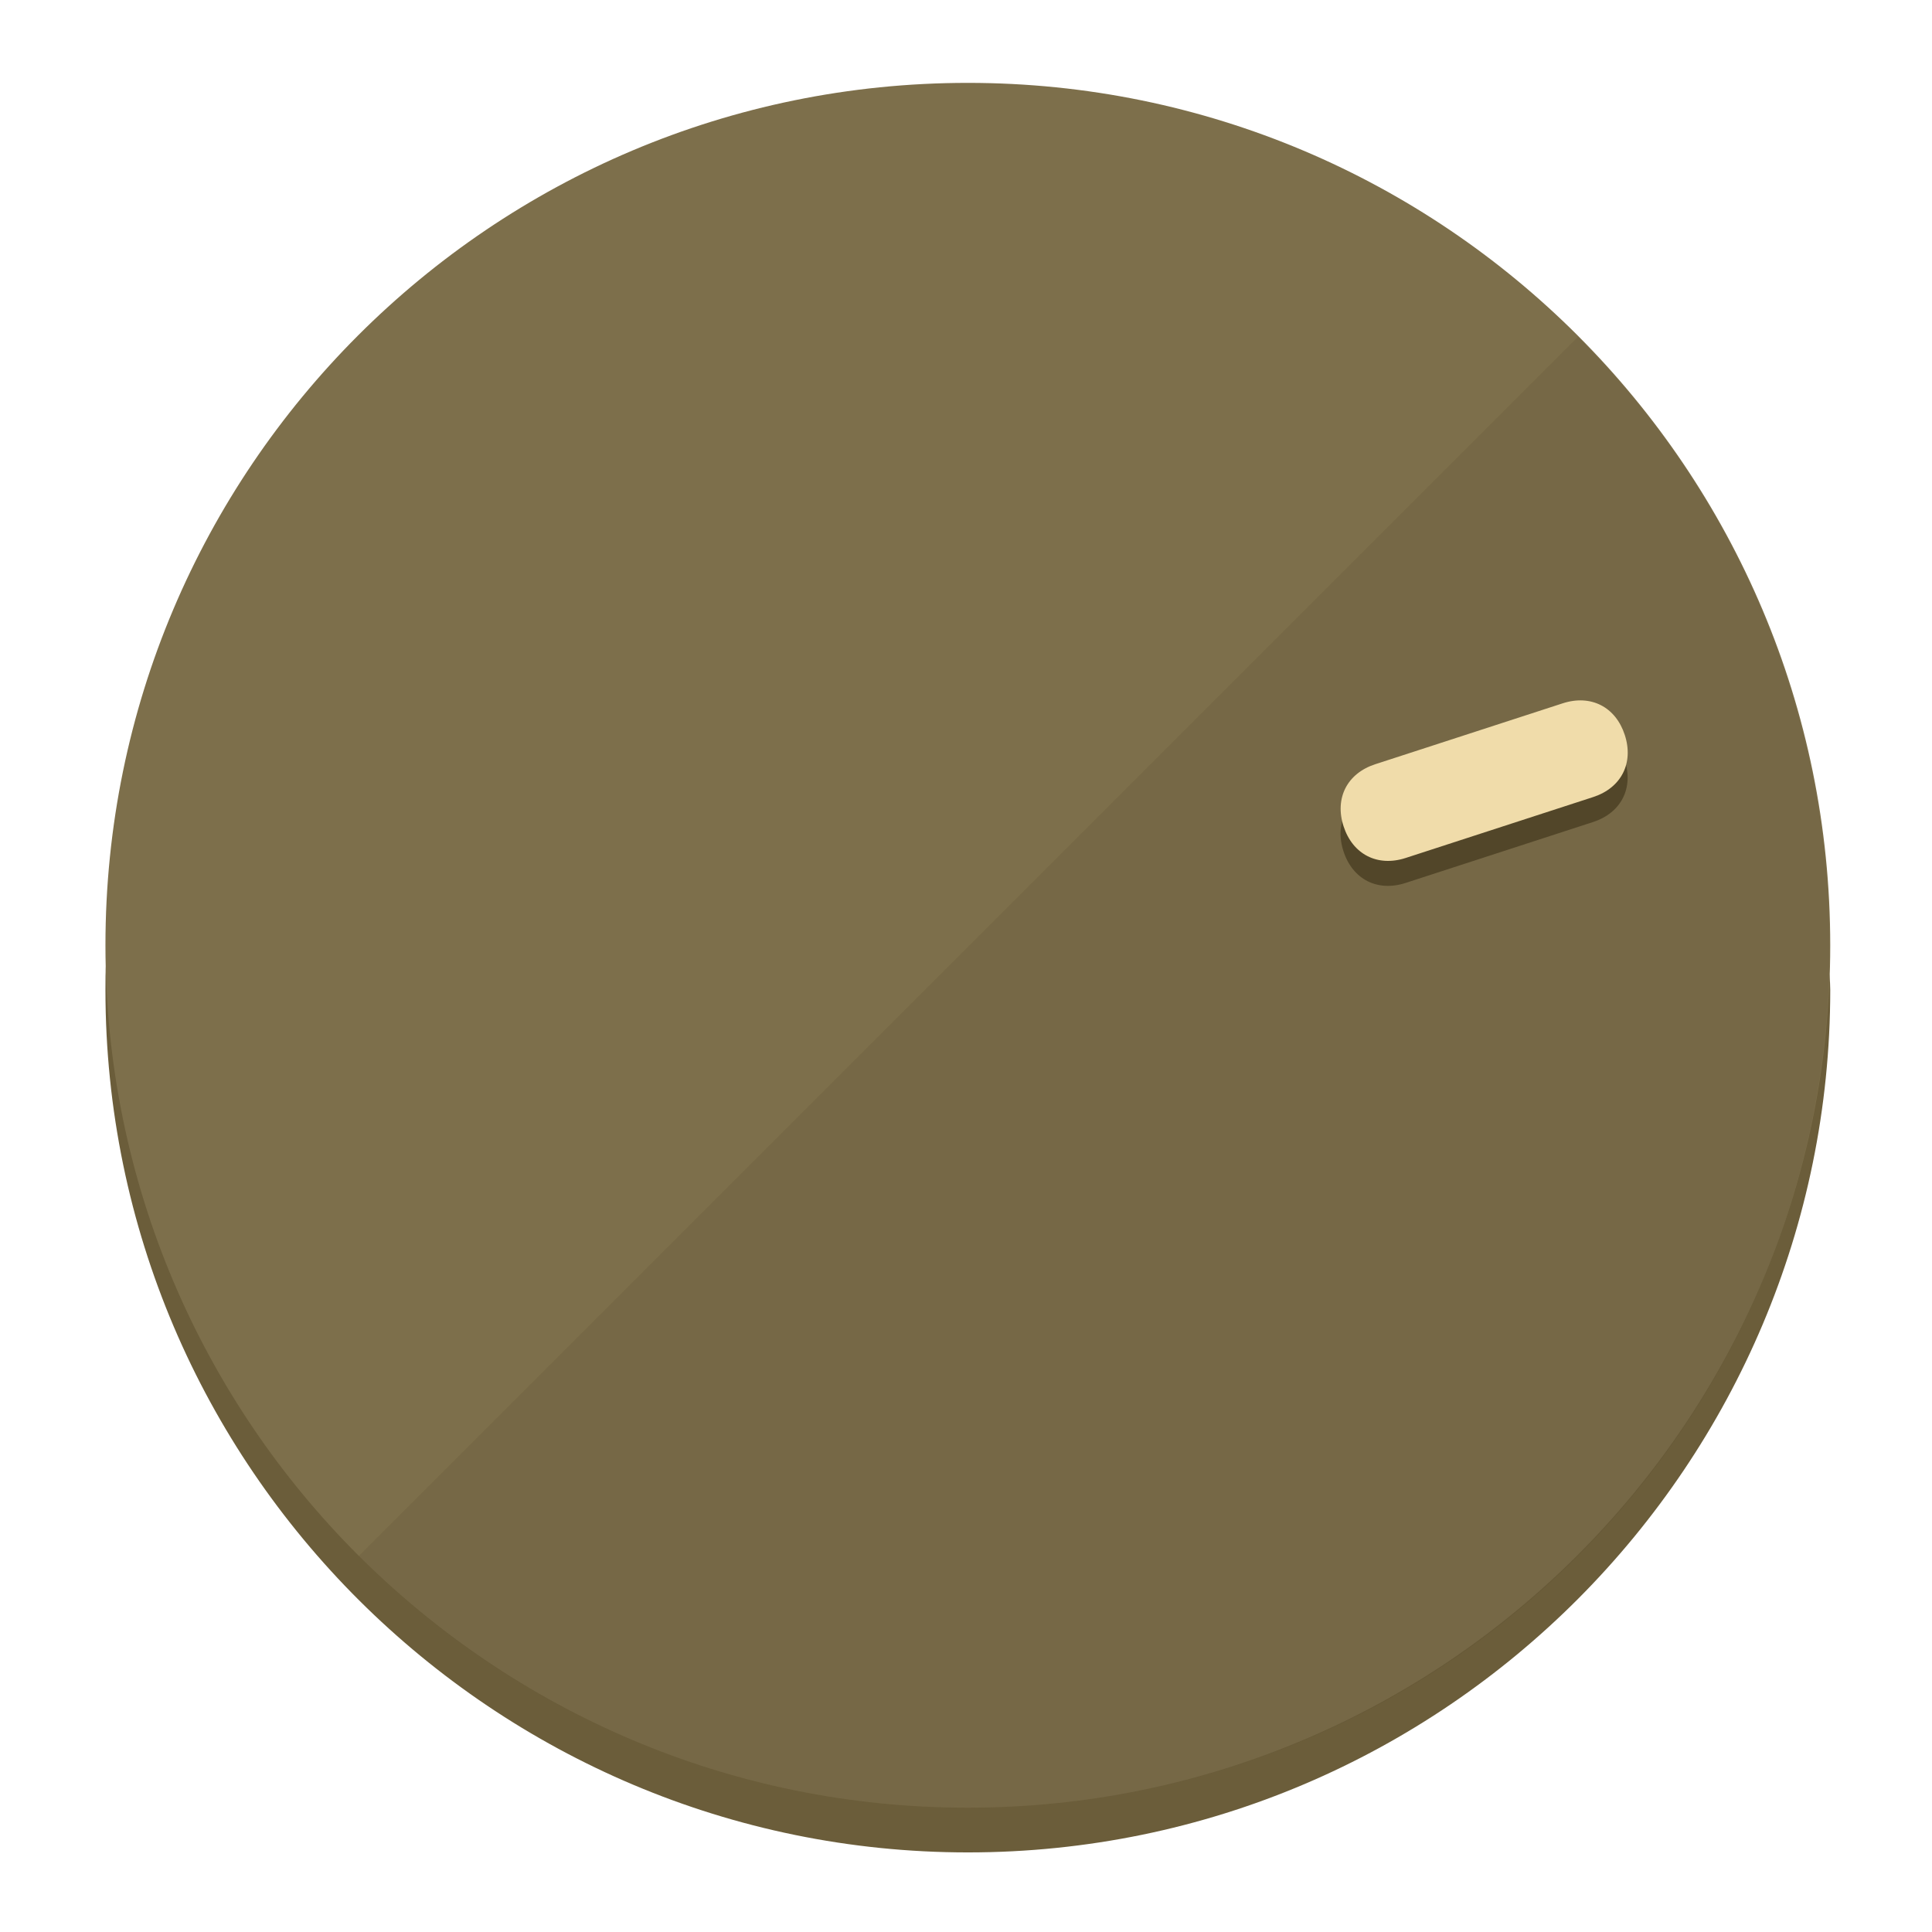
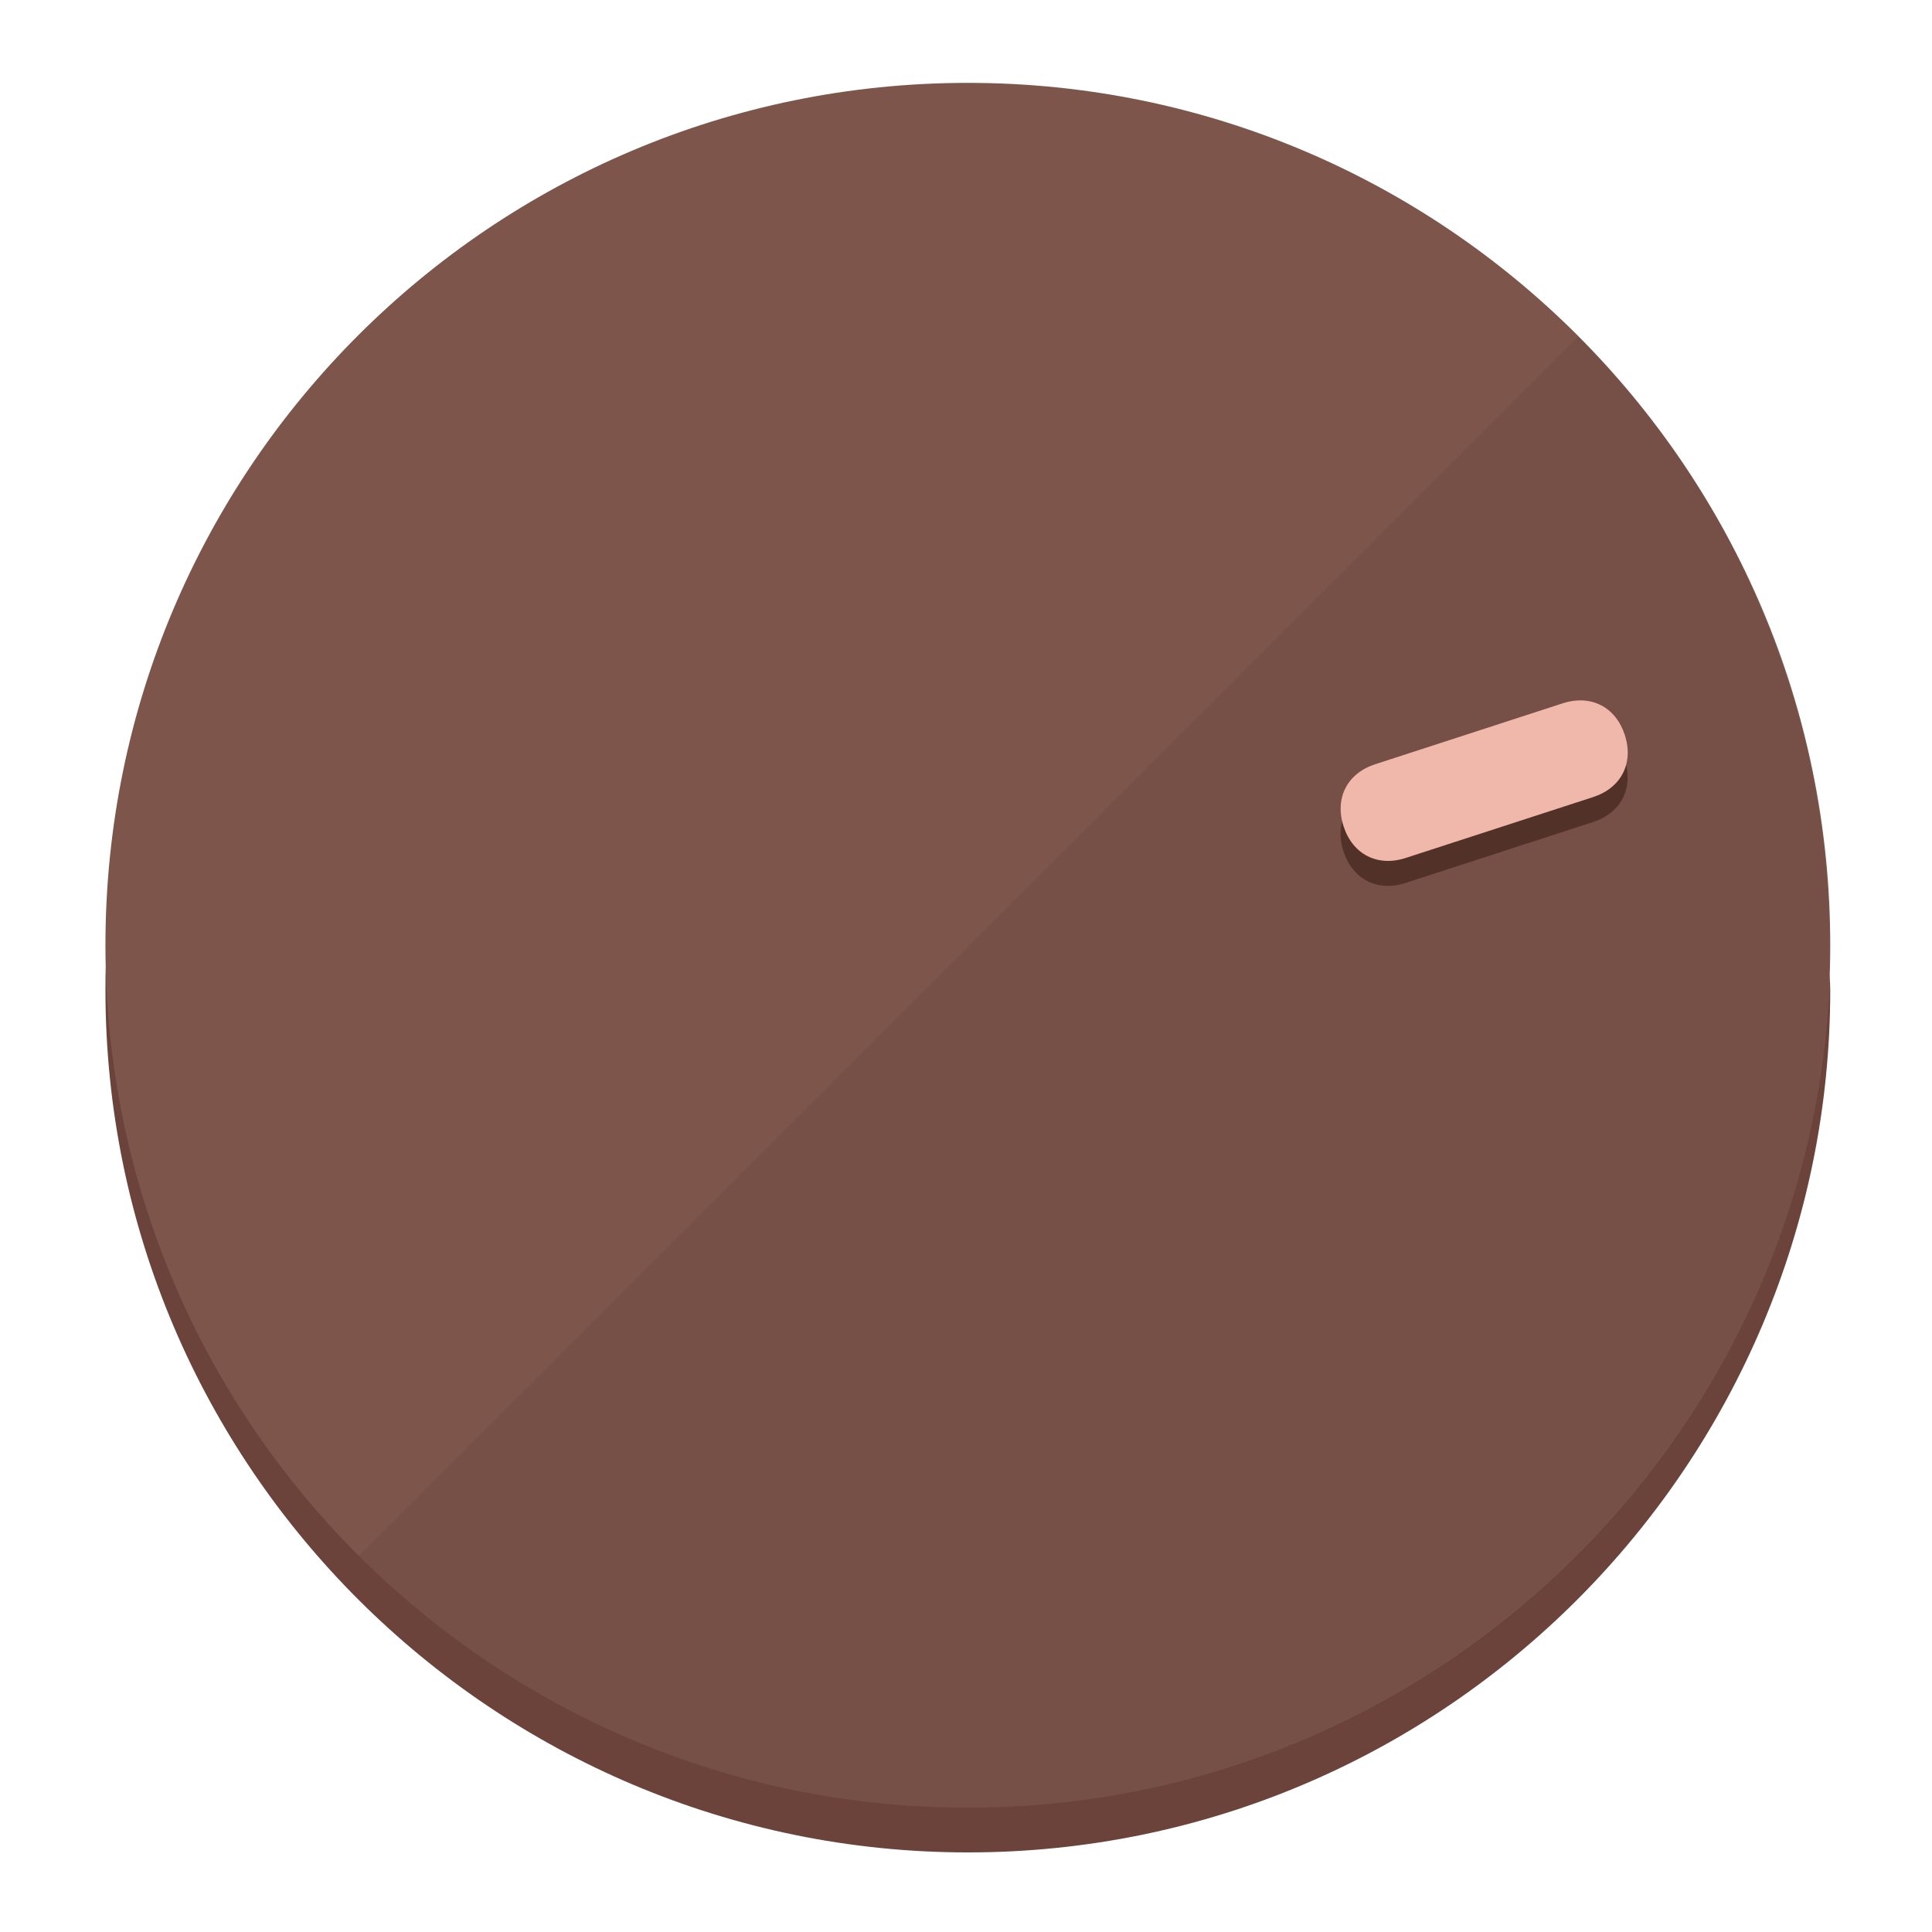
<svg xmlns="http://www.w3.org/2000/svg" height="120px" width="120px" version="1.1" id="Layer_1" viewBox="0 0 496.8 496.8" xml:space="preserve">
  <defs id="defs23" />
  <g id="g3158">
-     <path style="display:inline;fill:#6B5D3A;fill-opacity:1;stroke-width:1.584" d="m 248.875,445.92 c 116.582,0 212.89,-91.238 220.493,-205.286 0,5.069 1.267,8.87 1.267,13.939 0,121.651 -98.842,221.76 -221.76,221.76 -121.651,0 -221.76,-98.842 -221.76,-221.76 0,-5.069 0,-8.87 1.267,-13.939 7.603,114.048 103.91,205.286 220.493,205.286 z" id="path8" />
-     <circle style="display:inline;fill:#7D6F4B;fill-opacity:1;stroke-width:1.584" cx="248.875" cy="243.071" r="221.76" id="circle12" />
-     <path style="display:inline;fill:#524629;fill-opacity:0.154;stroke-width:1.587" d="m 405.744,86.606 c 86.308,86.308 86.308,227.193 0,313.5 -86.308,86.308 -227.193,86.308 -313.5,0" id="path14" />
+     <path style="display:inline;fill:#6B433A;fill-opacity:1;stroke-width:1.584" d="m 248.875,445.92 c 116.582,0 212.89,-91.238 220.493,-205.286 0,5.069 1.267,8.87 1.267,13.939 0,121.651 -98.842,221.76 -221.76,221.76 -121.651,0 -221.76,-98.842 -221.76,-221.76 0,-5.069 0,-8.87 1.267,-13.939 7.603,114.048 103.91,205.286 220.493,205.286 z" id="path8" />
+     <circle style="display:inline;fill:#7D554B;fill-opacity:1;stroke-width:1.584" cx="248.875" cy="243.071" r="221.76" id="circle12" />
+     <path style="display:inline;fill:#523129;fill-opacity:0.154;stroke-width:1.587" d="m 405.744,86.606 c 86.308,86.308 86.308,227.193 0,313.5 -86.308,86.308 -227.193,86.308 -313.5,0" id="path14" />
  </g>
  <g id="g3198">
    <circle style="display:none;fill:#000000;fill-opacity:0;stroke-width:1.584" cx="308.441" cy="-161.035" r="221.76" id="circle12-3" transform="rotate(72)" />
-     <path style="display:inline;fill:#524629;fill-opacity:1;stroke-width:1.584" d="m 361.436,227.043 c -7.231,2.35 -13.618,-0.905 -15.968,-8.136 v 0 c -2.35,-7.231 0.905,-13.618 8.136,-15.968 l 48.207,-15.663 c 7.231,-2.349 13.618,0.905 15.968,8.136 v 0 c 2.35,7.231 -0.905,13.618 -8.136,15.968 z" id="path3789" />
-     <path style="display:inline;fill:#F0DCAA;stroke-width:1.584" d="m 361.461,220.621 c -7.231,2.349 -13.618,-0.905 -15.968,-8.136 v 0 c -2.35,-7.231 0.905,-13.618 8.136,-15.968 l 48.207,-15.663 c 7.231,-2.35 13.618,0.905 15.968,8.136 v 0 c 2.35,7.231 -0.905,13.618 -8.136,15.968 z" id="path915" />
+     <path style="display:inline;fill:#523129;fill-opacity:1;stroke-width:1.584" d="m 361.436,227.043 c -7.231,2.35 -13.618,-0.905 -15.968,-8.136 v 0 c -2.35,-7.231 0.905,-13.618 8.136,-15.968 l 48.207,-15.663 c 7.231,-2.349 13.618,0.905 15.968,8.136 v 0 c 2.35,7.231 -0.905,13.618 -8.136,15.968 z" id="path3789" />
+     <path style="display:inline;fill:#F0B8AA;stroke-width:1.584" d="m 361.461,220.621 c -7.231,2.349 -13.618,-0.905 -15.968,-8.136 v 0 c -2.35,-7.231 0.905,-13.618 8.136,-15.968 l 48.207,-15.663 c 7.231,-2.35 13.618,0.905 15.968,8.136 v 0 c 2.35,7.231 -0.905,13.618 -8.136,15.968 z" id="path915" />
  </g>
</svg>
